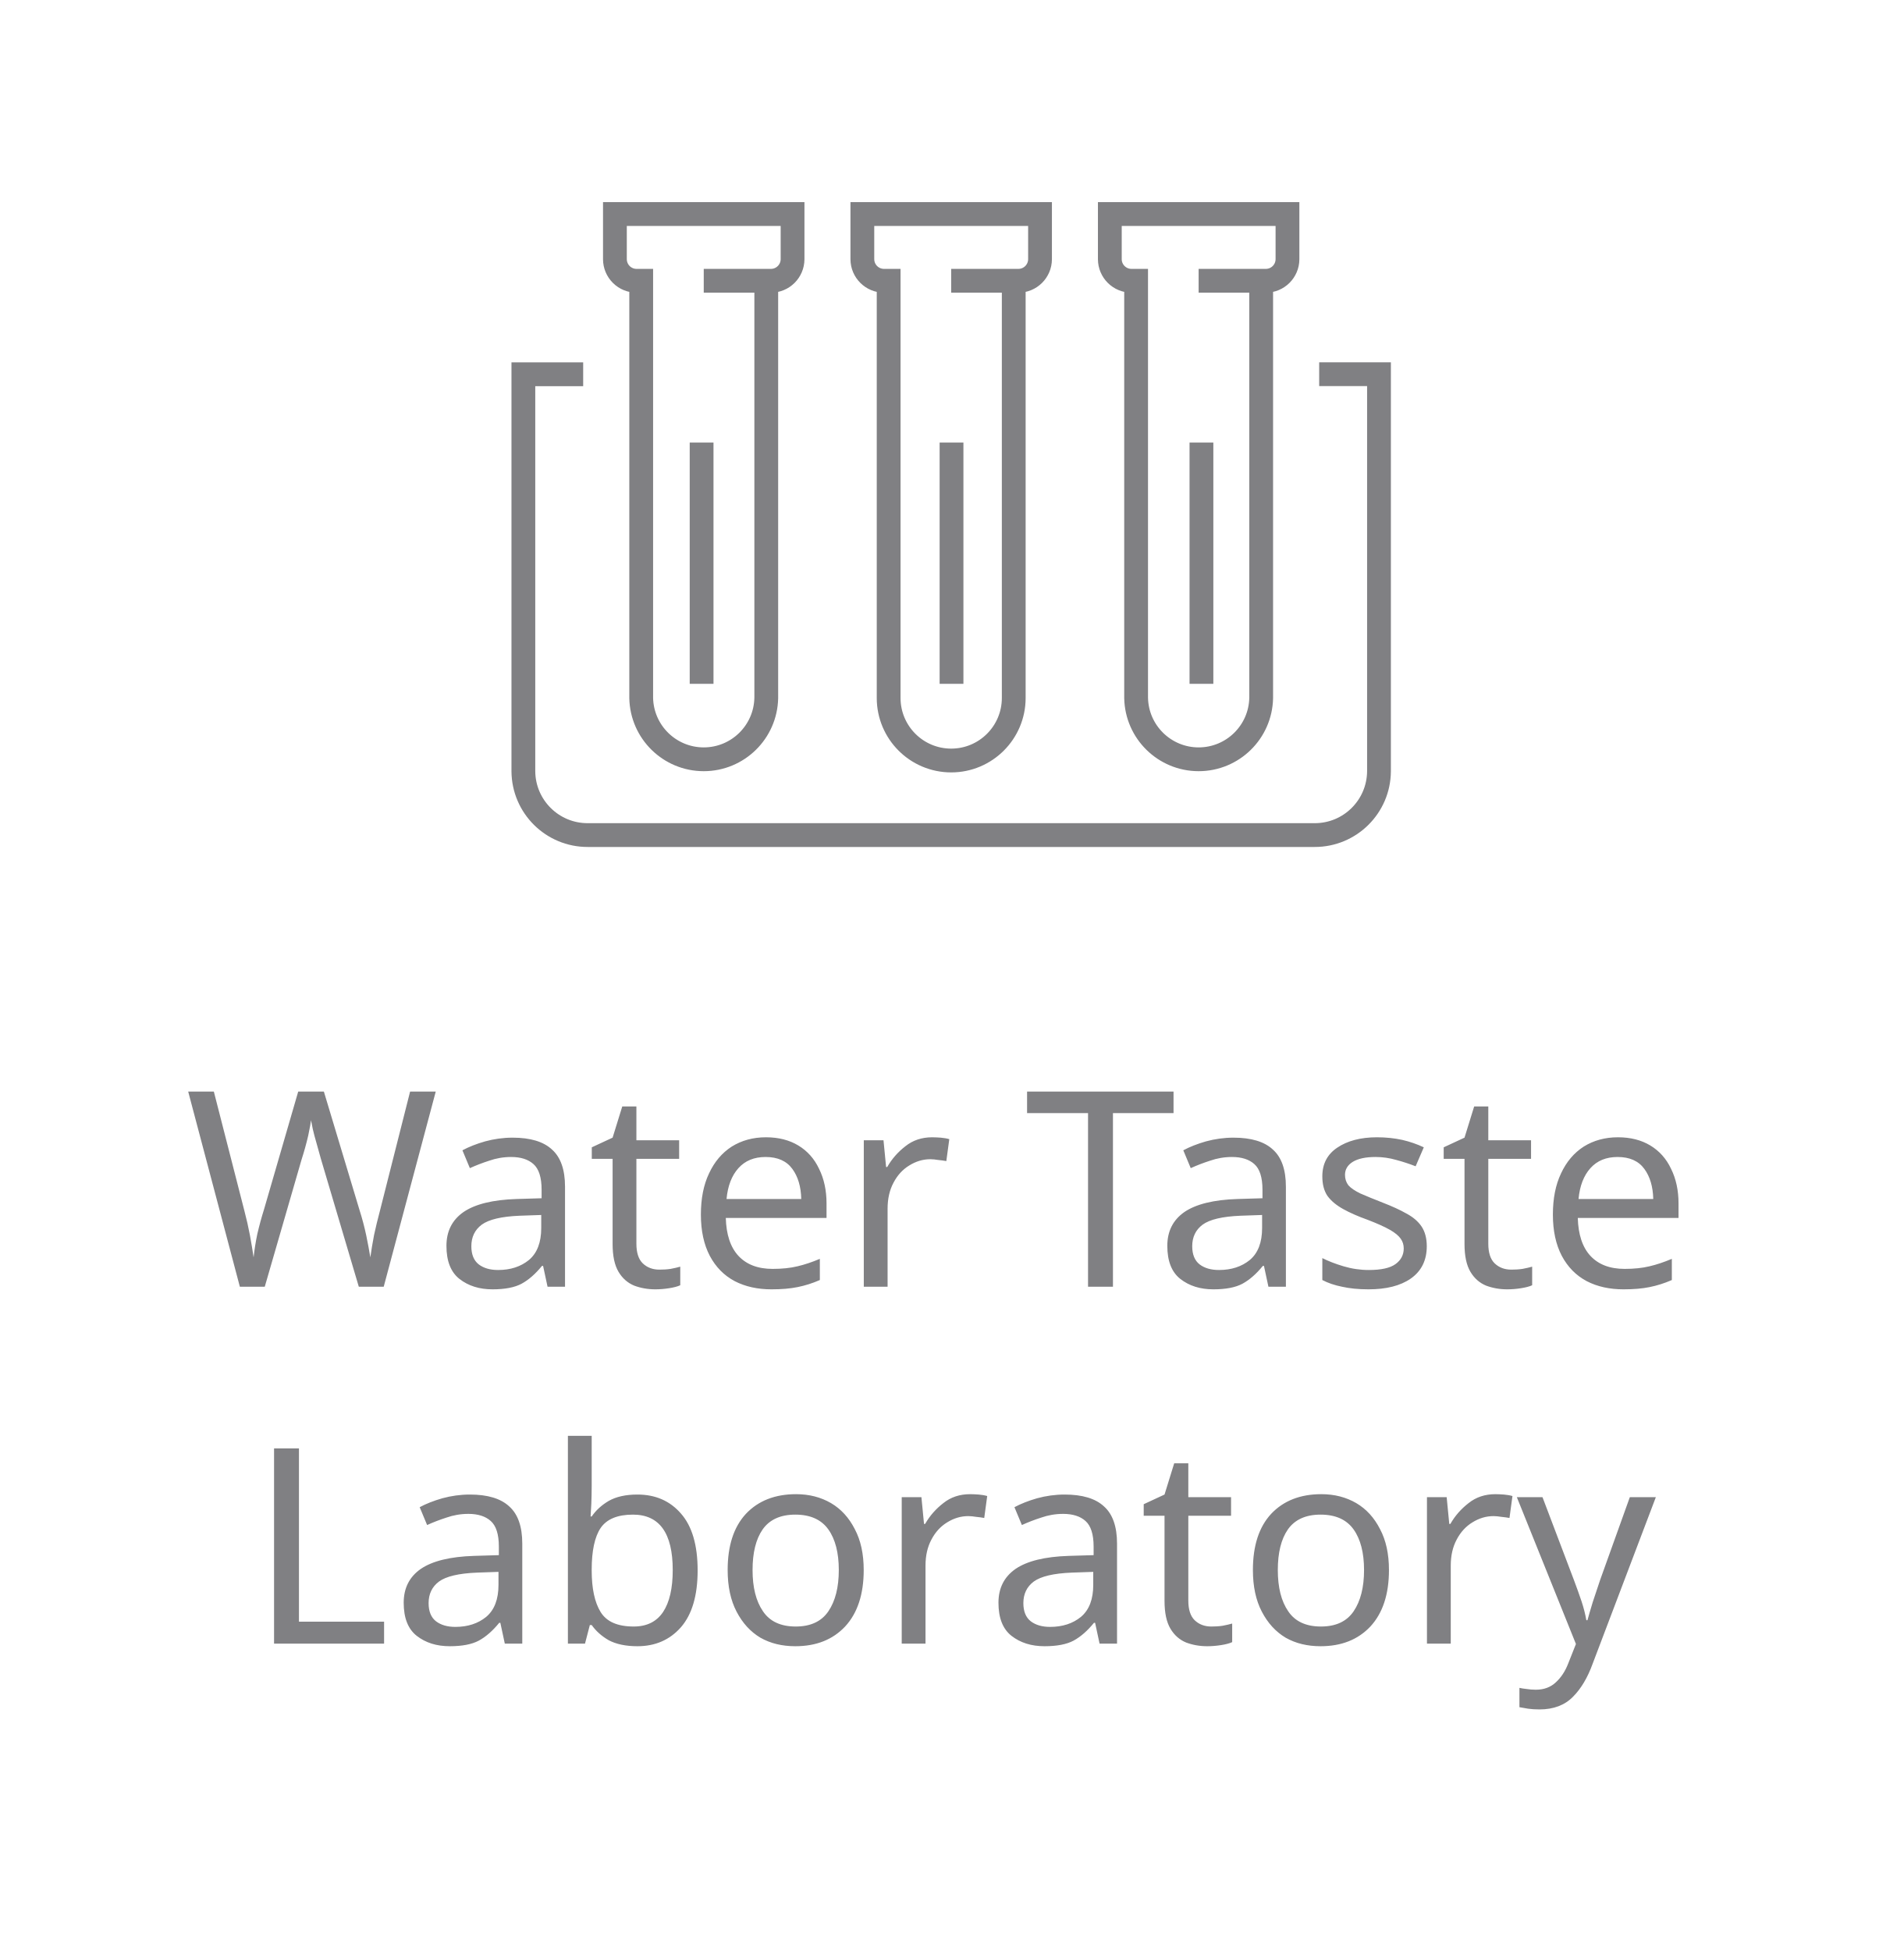
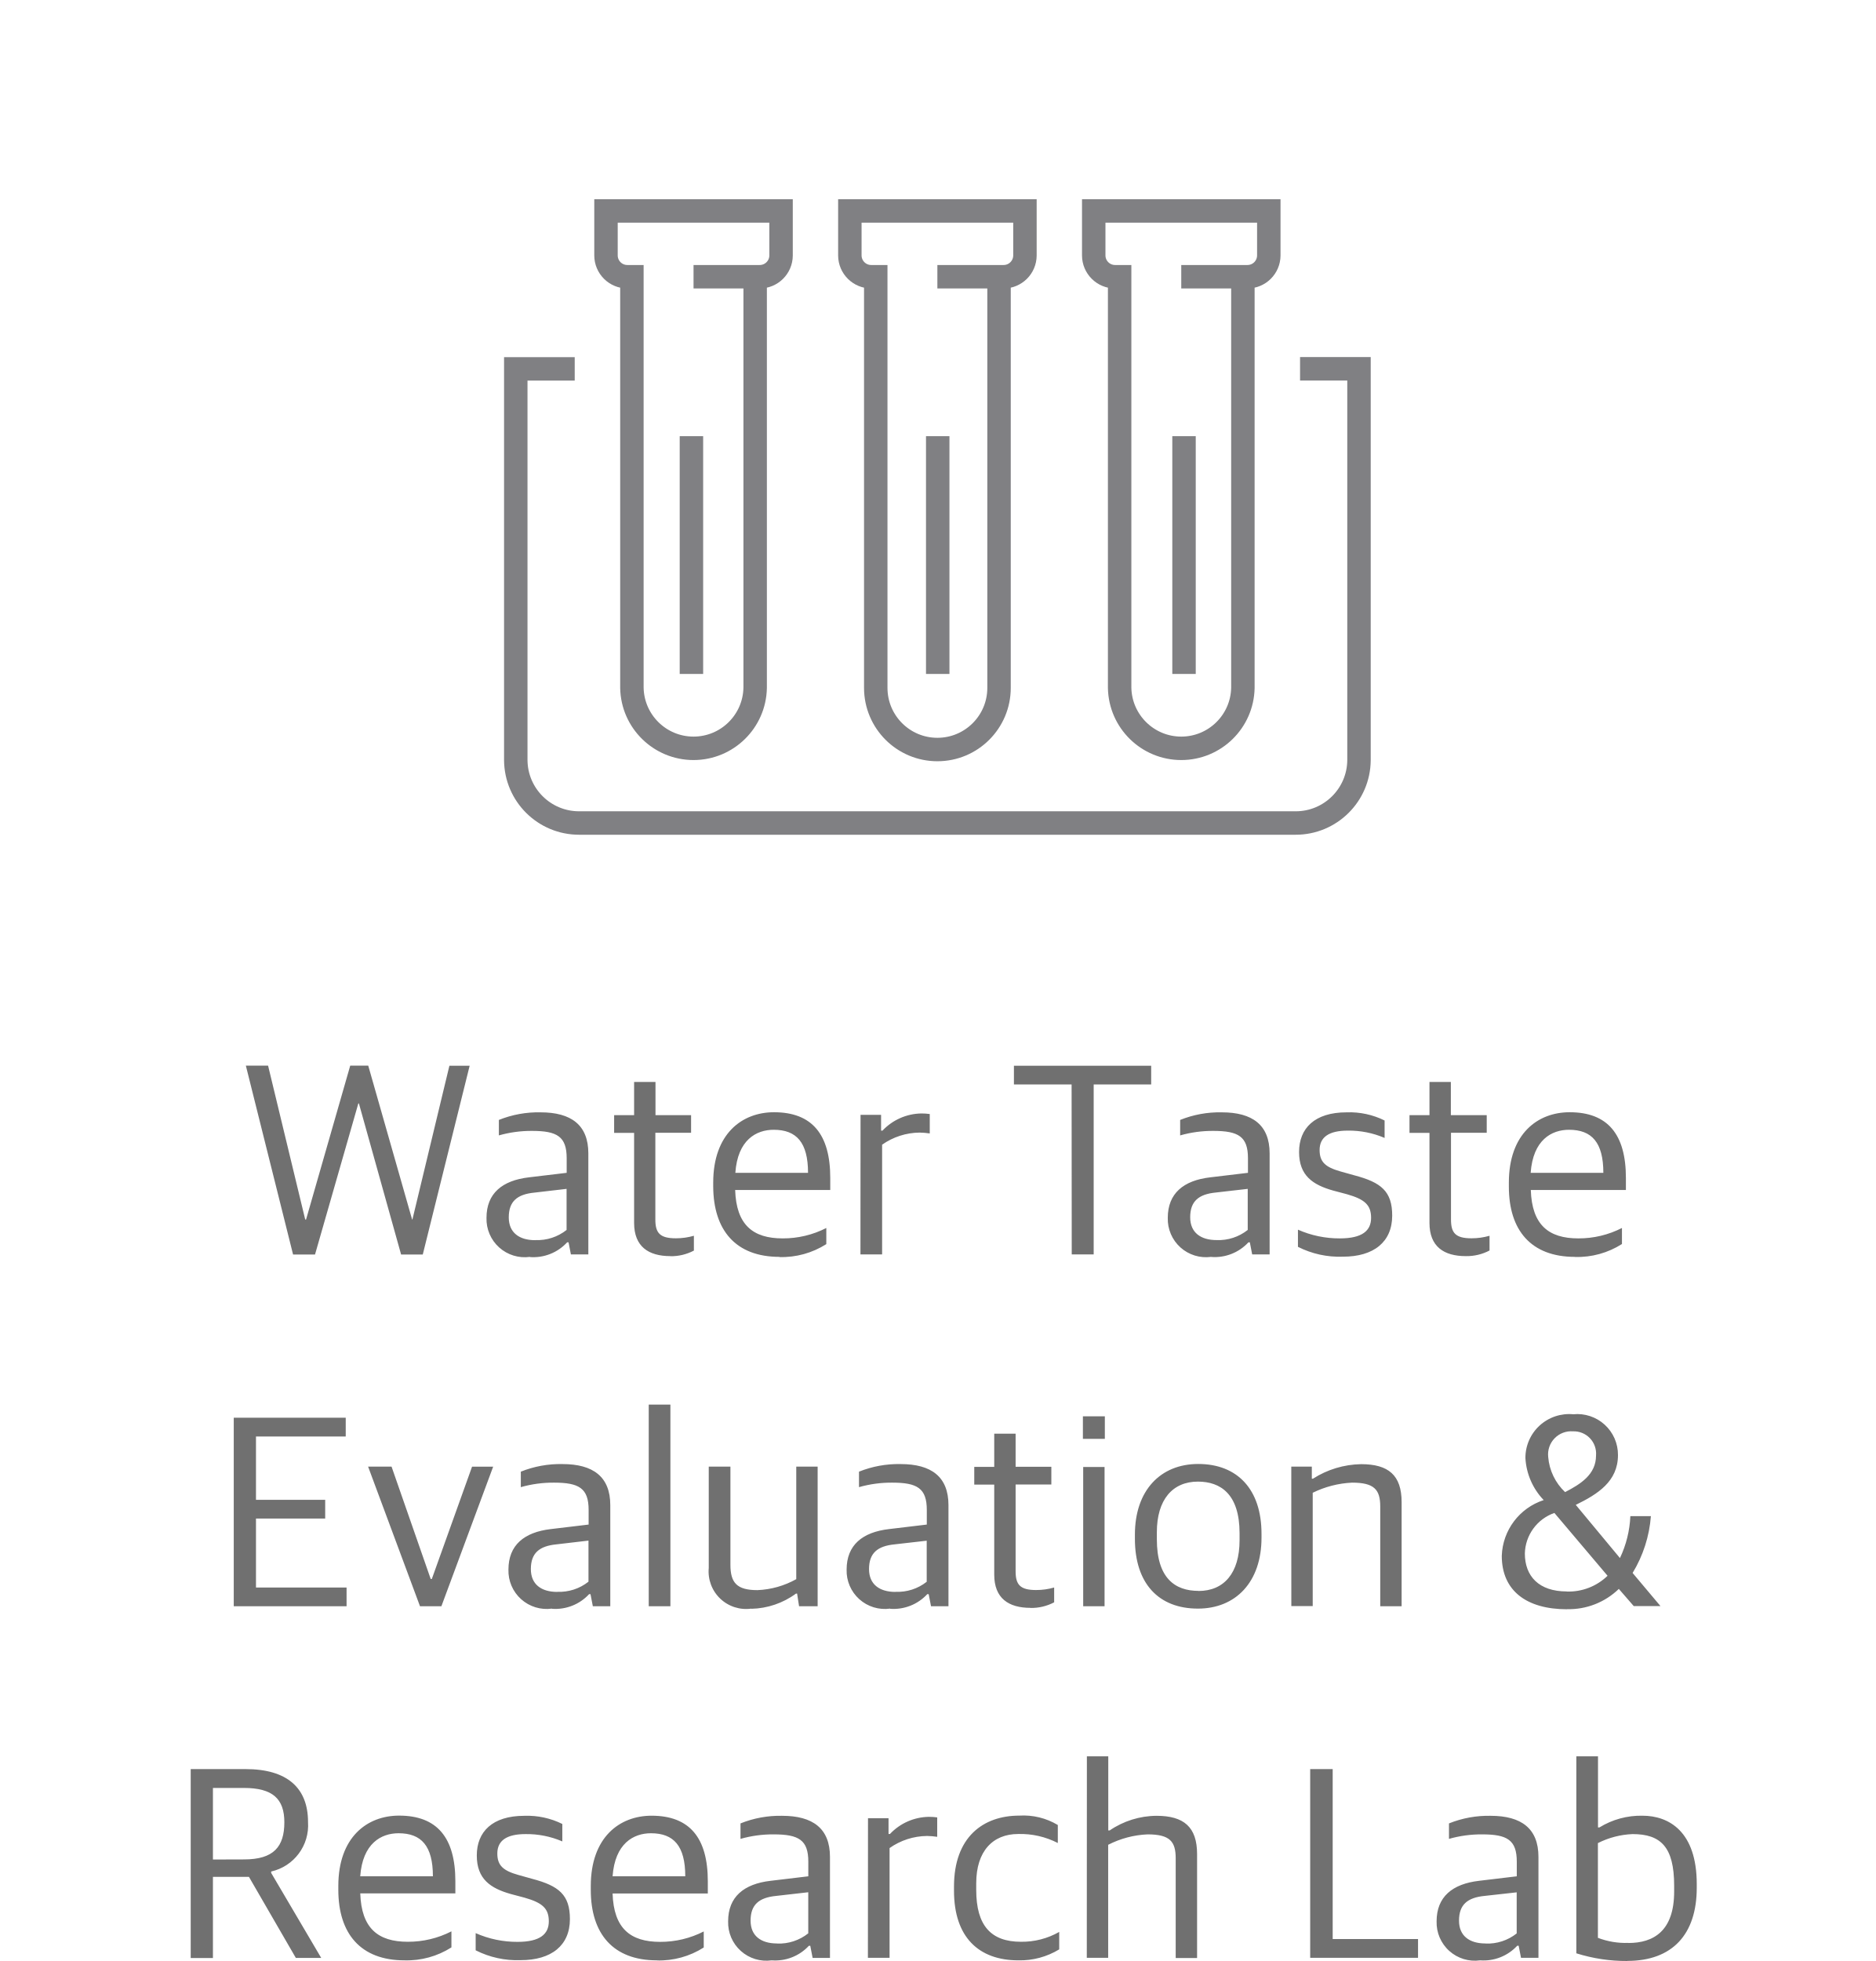
- <svg xmlns="http://www.w3.org/2000/svg" id="구성_요소_45_1" data-name="구성 요소 45 – 1" width="80" height="82" viewBox="0 0 80 82">
+ <svg xmlns="http://www.w3.org/2000/svg" id="구성_요소_45_1" data-name="구성 요소 45 – 1" width="80" height="83.628" viewBox="0 0 80 83.628">
  <defs>
    <style>
      .cls-1, .cls-2 {
        fill: none;
      }

      .cls-2 {
        stroke: #808083;
      }

      .cls-3 {
-         fill: #808083;
-         font-size: 11.5px;
-         font-family: NotoSansKR-Regular, Noto Sans KR;
+         fill: #707070;
      }
    </style>
  </defs>
  <path id="패스_36454" data-name="패스 36454" class="cls-1" d="M0,0H80V82H0Z" />
-   <g id="구성_요소_37_2" data-name="구성 요소 37 – 2" transform="translate(8 8.997)">
-     <g id="그룹_21508" data-name="그룹 21508" transform="translate(-1774 -2158.989)">
+   <g id="구성_요소_37_2" data-name="구성 요소 37 – 2" transform="translate(8.134 8.997)">
+     <g id="그룹_21508" data-name="그룹 21508" transform="translate(-1774.134 -2158.989)">
      <g id="그룹_43" data-name="그룹 43" transform="translate(1788 2158.989)">
        <path id="패스_43" data-name="패스 43" class="cls-2" d="M1886.366,2277.886v17.534a2.629,2.629,0,0,1-5.257,0v-17.534h-.192a.91.91,0,0,1-.913-.905v-1.9h7.467v1.9a.91.91,0,0,1-.914.905h-2.82m-7.772,0v17.534a2.629,2.629,0,0,1-5.258,0v-17.534h-.191a.91.91,0,0,1-.914-.905v-1.9h7.468v1.9a.91.91,0,0,1-.914.905h-2.821m-7.772,0v17.534a2.629,2.629,0,0,1-5.257,0v-17.534h-.191a.909.909,0,0,1-.914-.905v-1.9h7.467v1.9a.91.91,0,0,1-.913.905h-2.82m25.869,3.927h2.514V2298.5a2.7,2.7,0,0,1-2.708,2.683h-30.55a2.7,2.7,0,0,1-2.707-2.683v-16.684h2.514" transform="translate(-1855.354 -2275.082)" />
      </g>
      <line id="선_19" data-name="선 19" class="cls-2" y1="10.14" transform="translate(1816.501 2168.593)" />
      <line id="선_20" data-name="선 20" class="cls-2" y1="10.14" transform="translate(1805.996 2168.593)" />
      <line id="선_21" data-name="선 21" class="cls-2" y1="10.14" transform="translate(1795.491 2168.593)" />
    </g>
-     <text id="Water_Taste_Laboratory" data-name="Water Taste  Laboratory" class="cls-3" transform="translate(32 45.084)">
-       <tspan x="-32.229" y="0">Water Taste </tspan>
-       <tspan x="-29.59" y="15">Laboratory</tspan>
-     </text>
+     <path id="패스_36689" data-name="패스 36689" class="cls-3" d="M7.5,10.5h.936l1.848-6.444h.024l1.8,6.444h.924l2-8.052h-.864L12.59,9.008h-.012L10.706,2.444H9.938L8.054,9.008H8.018L6.434,2.444H5.486Zm10.1.108A1.958,1.958,0,0,0,19.19,9.98h.06l.1.516h.744V6.188c0-1.212-.732-1.752-2.04-1.752a4.511,4.511,0,0,0-1.776.324v.66a5.04,5.04,0,0,1,1.416-.192c1.068,0,1.476.24,1.476,1.164v.624l-1.608.192c-1.14.132-1.812.684-1.812,1.728A1.631,1.631,0,0,0,17.606,10.6Zm.228-.72c-.684,0-1.128-.324-1.128-.972,0-.684.36-.984,1.092-1.056L19.166,7.7V9.452A2.007,2.007,0,0,1,17.834,9.884Zm5.76.684a2.086,2.086,0,0,0,1.008-.24V9.7a2.761,2.761,0,0,1-.768.108c-.684,0-.876-.228-.876-.8v-3.7h1.524V4.556H22.958V3.14h-.912V4.556h-.852v.756h.852v3.84C22.046,10.16,22.658,10.568,23.594,10.568Zm4.656.036a3.539,3.539,0,0,0,2-.552V9.368a4.051,4.051,0,0,1-1.86.444c-1.272,0-1.98-.576-2.028-2.064h4.056V7.232c0-1.848-.768-2.8-2.4-2.8-1.368,0-2.592.924-2.592,3V7.6C25.43,9.464,26.378,10.6,28.25,10.6ZM28,5.18c.972,0,1.464.54,1.464,1.836h-3.1C26.462,5.612,27.254,5.18,28,5.18Zm3.7,5.316h.924V5.816a2.812,2.812,0,0,1,1.6-.516,3.274,3.274,0,0,1,.432.036V4.508a2.536,2.536,0,0,0-.36-.024,2.327,2.327,0,0,0-1.656.732h-.06V4.544h-.876Zm9.012,0h.936V3.248H44.1v-.8H38.246v.8h2.46Zm5.952.108a1.958,1.958,0,0,0,1.584-.624h.06l.1.516h.744V6.188c0-1.212-.732-1.752-2.04-1.752a4.511,4.511,0,0,0-1.776.324v.66a5.04,5.04,0,0,1,1.416-.192c1.068,0,1.476.24,1.476,1.164v.624l-1.608.192c-1.14.132-1.812.684-1.812,1.728A1.631,1.631,0,0,0,46.658,10.6Zm.228-.72c-.684,0-1.128-.324-1.128-.972,0-.684.36-.984,1.092-1.056L48.218,7.7V9.452A2.007,2.007,0,0,1,46.886,9.884Zm5.388.708c1.308,0,2.1-.624,2.1-1.752,0-1.032-.468-1.416-1.608-1.716l-.6-.168c-.636-.18-.888-.4-.888-.912,0-.552.4-.828,1.2-.828a3.839,3.839,0,0,1,1.572.312V4.784a3.373,3.373,0,0,0-1.62-.348c-1.368,0-2.028.684-2.028,1.692s.588,1.4,1.452,1.644l.588.156c.756.216,1.032.456,1.032,1.008s-.384.876-1.332.876a4.369,4.369,0,0,1-1.788-.372v.732A3.923,3.923,0,0,0,52.274,10.592Zm5.244-.024a2.086,2.086,0,0,0,1.008-.24V9.7a2.761,2.761,0,0,1-.768.108c-.684,0-.876-.228-.876-.8v-3.7h1.524V4.556H56.882V3.14H55.97V4.556h-.852v.756h.852v3.84C55.97,10.16,56.582,10.568,57.518,10.568Zm4.656.036a3.539,3.539,0,0,0,2-.552V9.368a4.051,4.051,0,0,1-1.86.444c-1.272,0-1.98-.576-2.028-2.064h4.056V7.232c0-1.848-.768-2.8-2.4-2.8-1.368,0-2.592.924-2.592,3V7.6C59.354,9.464,60.3,10.6,62.174,10.6ZM61.922,5.18c.972,0,1.464.54,1.464,1.836h-3.1C60.386,5.612,61.178,5.18,61.922,5.18ZM4.97,25.5H9.782v-.8H5.918v-2.94H8.87v-.8H5.918v-2.7H9.746v-.8H4.97Zm7.944,0h.912l2.208-5.952h-.9l-1.716,4.788H13.37L11.7,19.544h-1Zm5.628.108a1.958,1.958,0,0,0,1.584-.624h.06l.1.516h.744V21.188c0-1.212-.732-1.752-2.04-1.752a4.511,4.511,0,0,0-1.776.324v.66a5.04,5.04,0,0,1,1.416-.192c1.068,0,1.476.24,1.476,1.164v.624l-1.608.192c-1.14.132-1.812.684-1.812,1.728A1.631,1.631,0,0,0,18.542,25.6Zm.228-.72c-.684,0-1.128-.324-1.128-.972,0-.684.36-.984,1.092-1.056L20.1,22.7v1.752A2.007,2.007,0,0,1,18.77,24.884Zm3.9.612h.924V16.9H22.67Zm4.38.108a3.338,3.338,0,0,0,1.9-.648h.048l.084.54h.792V19.544h-.912v4.8a3.7,3.7,0,0,1-1.656.468c-.876,0-1.152-.312-1.152-1.08V19.544h-.924v4.32A1.6,1.6,0,0,0,27.05,25.6Zm5.916,0a1.958,1.958,0,0,0,1.584-.624h.06l.1.516h.744V21.188c0-1.212-.732-1.752-2.04-1.752a4.511,4.511,0,0,0-1.776.324v.66a5.04,5.04,0,0,1,1.416-.192c1.068,0,1.476.24,1.476,1.164v.624l-1.608.192c-1.14.132-1.812.684-1.812,1.728A1.631,1.631,0,0,0,32.966,25.6Zm.228-.72c-.684,0-1.128-.324-1.128-.972,0-.684.36-.984,1.092-1.056l1.368-.156v1.752A2.007,2.007,0,0,1,33.194,24.884Zm5.76.684a2.086,2.086,0,0,0,1.008-.24V24.7a2.761,2.761,0,0,1-.768.108c-.684,0-.876-.228-.876-.8v-3.7h1.524v-.756H38.318V18.14h-.912v1.416h-.852v.756h.852v3.84C37.406,25.16,38.018,25.568,38.954,25.568ZM41.2,25.5h.912v-5.94H41.2Zm-.012-7.14h.936V17.4h-.936ZM46.094,25.6c1.608,0,2.712-1.128,2.712-3.024v-.168c0-1.884-1.02-2.976-2.7-2.976-1.608,0-2.7,1.128-2.7,3.012v.18C43.406,24.524,44.414,25.6,46.094,25.6Zm.024-.756c-1,0-1.776-.54-1.776-2.2v-.3c0-1.392.672-2.16,1.752-2.16.972,0,1.776.54,1.776,2.2v.3C47.87,24.092,47.2,24.848,46.118,24.848Zm3.96.648h.912V20.66a4.246,4.246,0,0,1,1.68-.432c.948,0,1.2.3,1.2,1.02V25.5h.912v-4.44c0-1.152-.564-1.62-1.728-1.62A3.937,3.937,0,0,0,51,20.06h-.048v-.516h-.876Zm11.76.132a3.06,3.06,0,0,0,2.208-.864c.228.252.42.492.636.732h1.14L64.634,24.08a5.458,5.458,0,0,0,.78-2.424h-.876a4.615,4.615,0,0,1-.444,1.788L62.21,21.176c.936-.456,1.8-1,1.8-2.124a1.736,1.736,0,0,0-1.908-1.74,1.866,1.866,0,0,0-2.04,1.872,2.814,2.814,0,0,0,.78,1.788,2.591,2.591,0,0,0-1.788,2.376C59.054,24.848,60.122,25.628,61.838,25.628Zm-.012-.756c-1.188,0-1.788-.648-1.788-1.62a1.883,1.883,0,0,1,1.26-1.728L63.566,24.2A2.388,2.388,0,0,1,61.826,24.872Zm-.792-5.736a.987.987,0,0,1,1.056-1.092.952.952,0,0,1,.984,1.032c0,.816-.672,1.224-1.32,1.56A2.318,2.318,0,0,1,61.034,19.136ZM3.134,40.5h.948V37.04H5.618l2,3.456H8.7L6.566,36.872v-.06A2.02,2.02,0,0,0,8.138,34.7c0-1.452-.888-2.256-2.664-2.256H3.134Zm.948-4.2V33.248H5.4c1.236,0,1.728.468,1.728,1.464,0,1.044-.456,1.584-1.716,1.584ZM12.254,40.6a3.539,3.539,0,0,0,2-.552v-.684a4.051,4.051,0,0,1-1.86.444c-1.272,0-1.98-.576-2.028-2.064h4.056v-.516c0-1.848-.768-2.8-2.4-2.8-1.368,0-2.592.924-2.592,3V37.6C9.434,39.464,10.382,40.6,12.254,40.6ZM12,35.18c.972,0,1.464.54,1.464,1.836h-3.1C10.466,35.612,11.258,35.18,12,35.18Zm5.208,5.412c1.308,0,2.1-.624,2.1-1.752,0-1.032-.468-1.416-1.608-1.716l-.6-.168c-.636-.18-.888-.4-.888-.912,0-.552.4-.828,1.2-.828a3.839,3.839,0,0,1,1.572.312v-.744a3.373,3.373,0,0,0-1.62-.348c-1.368,0-2.028.684-2.028,1.692s.588,1.4,1.452,1.644l.588.156c.756.216,1.032.456,1.032,1.008s-.384.876-1.332.876a4.369,4.369,0,0,1-1.788-.372v.732A3.923,3.923,0,0,0,17.21,40.592Zm5.808.012a3.539,3.539,0,0,0,2-.552v-.684a4.051,4.051,0,0,1-1.86.444c-1.272,0-1.98-.576-2.028-2.064H25.19v-.516c0-1.848-.768-2.8-2.4-2.8-1.368,0-2.592.924-2.592,3V37.6C20.2,39.464,21.146,40.6,23.018,40.6Zm-.252-5.424c.972,0,1.464.54,1.464,1.836h-3.1C21.23,35.612,22.022,35.18,22.766,35.18ZM27.914,40.6A1.958,1.958,0,0,0,29.5,39.98h.06l.1.516H30.4V36.188c0-1.212-.732-1.752-2.04-1.752a4.511,4.511,0,0,0-1.776.324v.66A5.04,5.04,0,0,1,28,35.228c1.068,0,1.476.24,1.476,1.164v.624l-1.608.192c-1.14.132-1.812.684-1.812,1.728A1.631,1.631,0,0,0,27.914,40.6Zm.228-.72c-.684,0-1.128-.324-1.128-.972,0-.684.36-.984,1.092-1.056l1.368-.156v1.752A2.007,2.007,0,0,1,28.142,39.884Zm3.876.612h.924v-4.68a2.812,2.812,0,0,1,1.6-.516,3.274,3.274,0,0,1,.432.036v-.828a2.536,2.536,0,0,0-.36-.024,2.327,2.327,0,0,0-1.656.732h-.06v-.672h-.876Zm6.42.108a3.215,3.215,0,0,0,1.74-.468v-.744a3.212,3.212,0,0,1-1.632.42c-1.272,0-1.908-.684-1.908-2.208v-.288c0-1.368.708-2.1,1.788-2.1a3.493,3.493,0,0,1,1.692.384v-.768a2.856,2.856,0,0,0-1.644-.4c-1.536,0-2.784.912-2.784,3.024v.18C35.69,39.6,36.734,40.6,38.438,40.6Zm2.916-.108h.912V35.672a4.066,4.066,0,0,1,1.68-.444c.948,0,1.2.3,1.2,1.02V40.5h.912V36.068c0-1.152-.564-1.632-1.728-1.632a3.576,3.576,0,0,0-2,.624h-.06V31.9h-.912Zm9.528,0h4.6v-.8H51.842V32.444h-.96Zm7.248.108a1.958,1.958,0,0,0,1.584-.624h.06l.1.516h.744V36.188c0-1.212-.732-1.752-2.04-1.752a4.511,4.511,0,0,0-1.776.324v.66a5.04,5.04,0,0,1,1.416-.192c1.068,0,1.476.24,1.476,1.164v.624l-1.608.192c-1.14.132-1.812.684-1.812,1.728A1.631,1.631,0,0,0,58.13,40.6Zm.228-.72c-.684,0-1.128-.324-1.128-.972,0-.684.36-.984,1.092-1.056L59.69,37.7v1.752A2.007,2.007,0,0,1,58.358,39.884Zm6.048.744c1.92,0,2.964-1.128,2.964-3.12v-.156c0-2.232-1.176-2.916-2.316-2.916a3.373,3.373,0,0,0-1.836.5h-.06V31.9h-.924v8.4A7.123,7.123,0,0,0,64.406,40.628Zm.048-.768a3.289,3.289,0,0,1-1.3-.216V35.6a3.593,3.593,0,0,1,1.476-.384c1.2,0,1.776.54,1.776,2.2v.24C66.41,39.356,65.522,39.86,64.454,39.86Z" transform="translate(-3.134 34.003)" />
  </g>
</svg>
